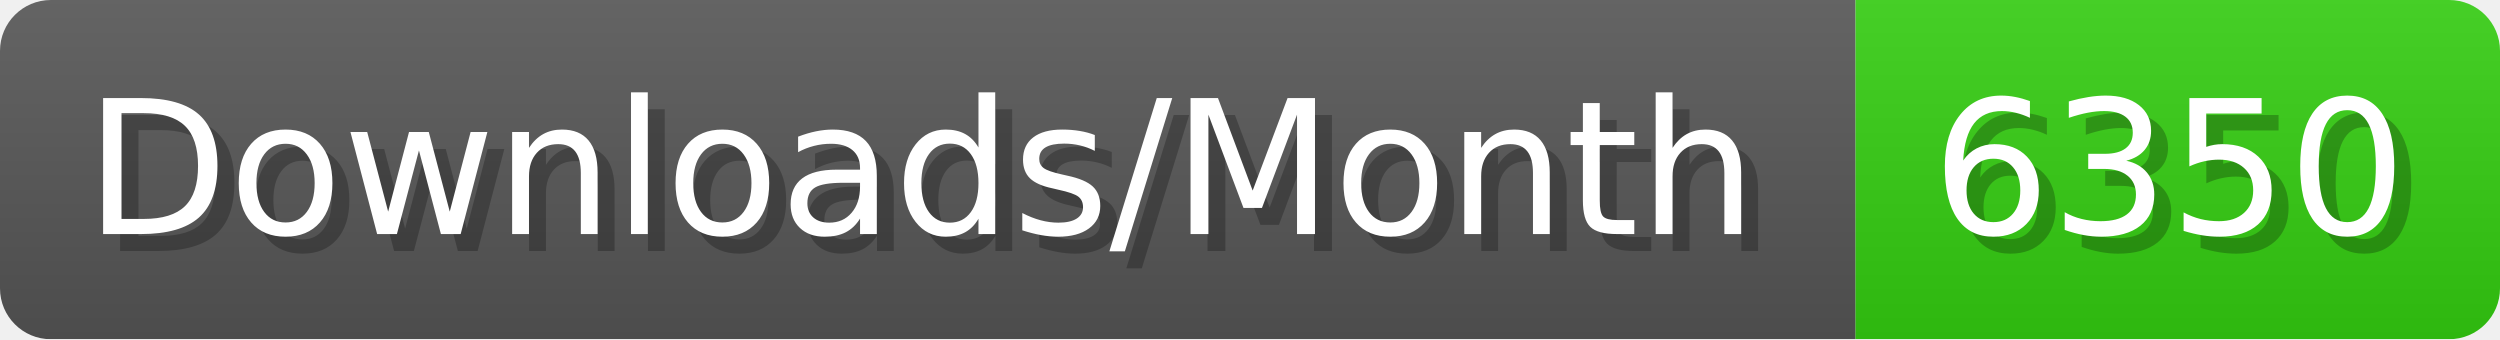
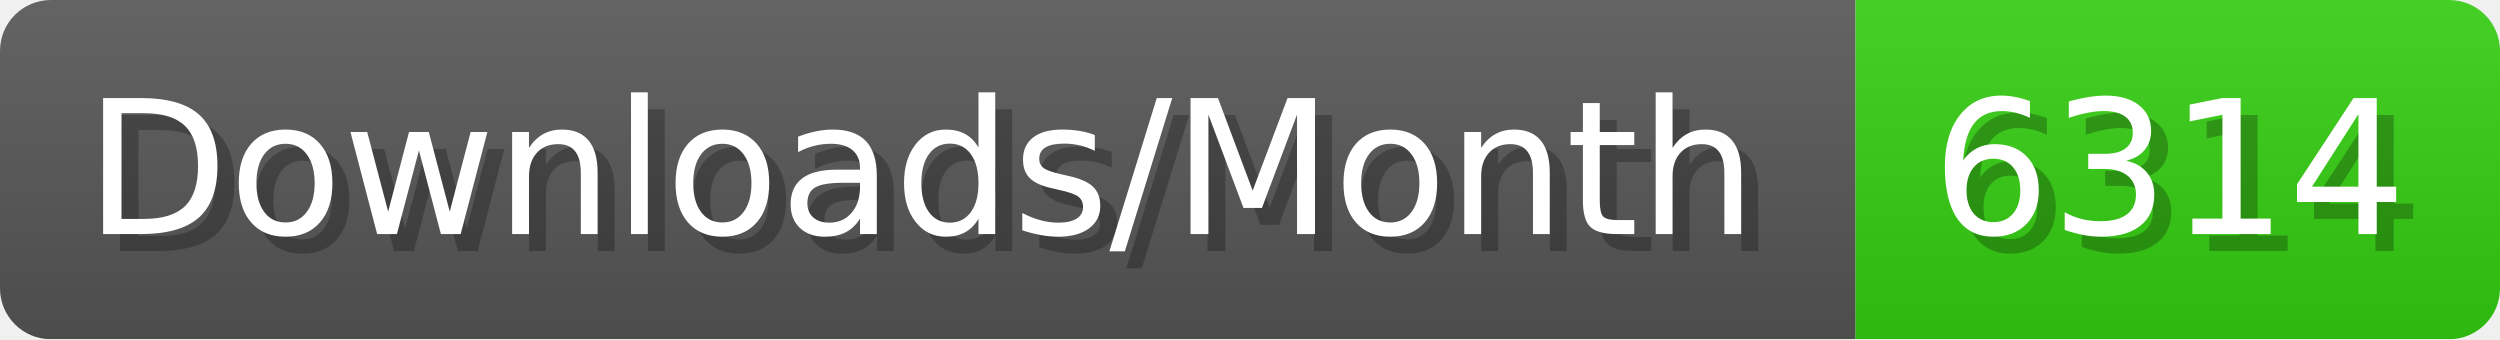
- <svg xmlns="http://www.w3.org/2000/svg" width="147.4" height="20" viewBox="0 0 1474 200" role="img" aria-label="Downloads/Month: 6350">
+ <svg xmlns="http://www.w3.org/2000/svg" width="147.4" height="20" viewBox="0 0 1474 200" role="img" aria-label="Downloads/Month: 6314">
  <linearGradient id="YlXUI" x2="0" y2="100%">
    <stop offset="0" stop-opacity=".1" stop-color="#EEE" />
    <stop offset="1" stop-opacity=".1" />
  </linearGradient>
  <mask id="JHhop">
    <rect width="1474" height="200" rx="30" fill="#FFF" />
  </mask>
  <g mask="url(#JHhop)">
    <rect width="1094" height="200" fill="#555" />
    <rect width="380" height="200" fill="#3C1" x="1094" />
    <rect width="1474" height="200" fill="url(#YlXUI)" />
  </g>
  <g aria-hidden="true" fill="#fff" text-anchor="start" font-family="Verdana,DejaVu Sans,sans-serif" font-size="110">
    <text x="60" y="148" textLength="994" fill="#000" opacity="0.25">Downloads/Month</text>
    <text x="50" y="138" textLength="994">Downloads/Month</text>
-     <text x="1149" y="148" textLength="280" fill="#000" opacity="0.25">6350</text>
-     <text x="1139" y="138" textLength="280">6350</text>
+     <text x="1149" y="148" textLength="280" fill="#000" opacity="0.25">6314</text>
+     <text x="1139" y="138" textLength="280">6314</text>
  </g>
</svg>
